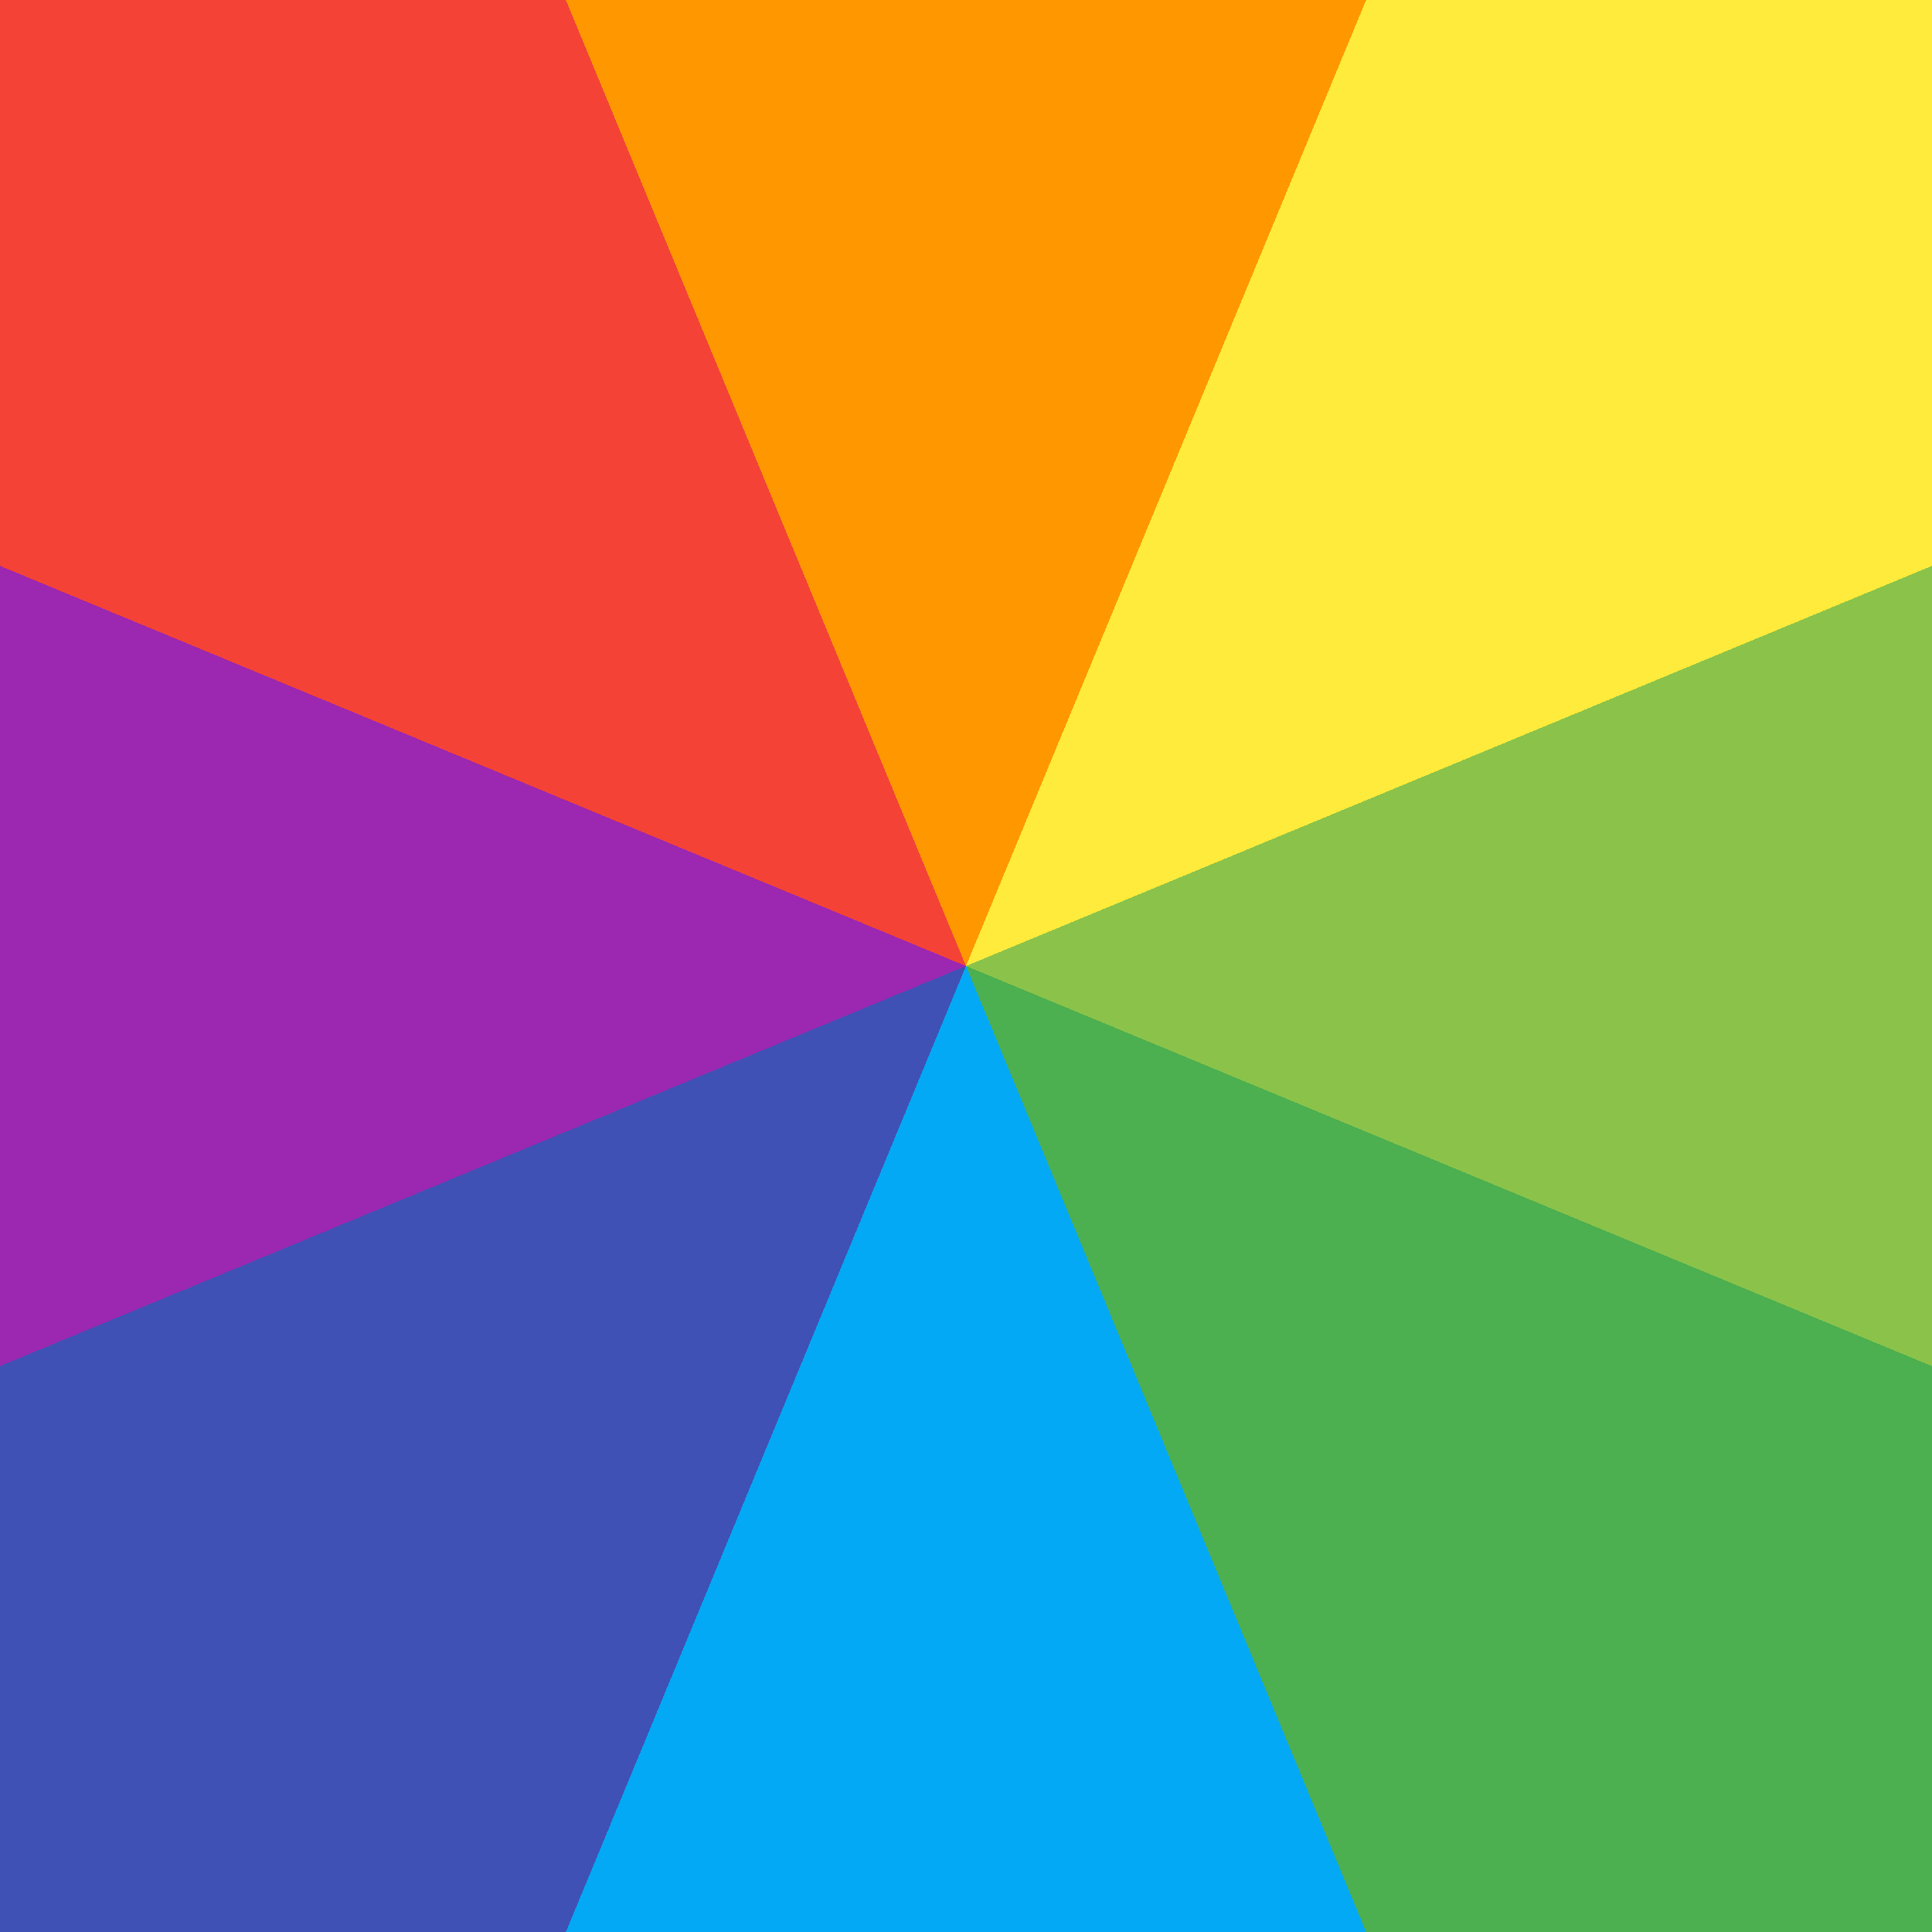
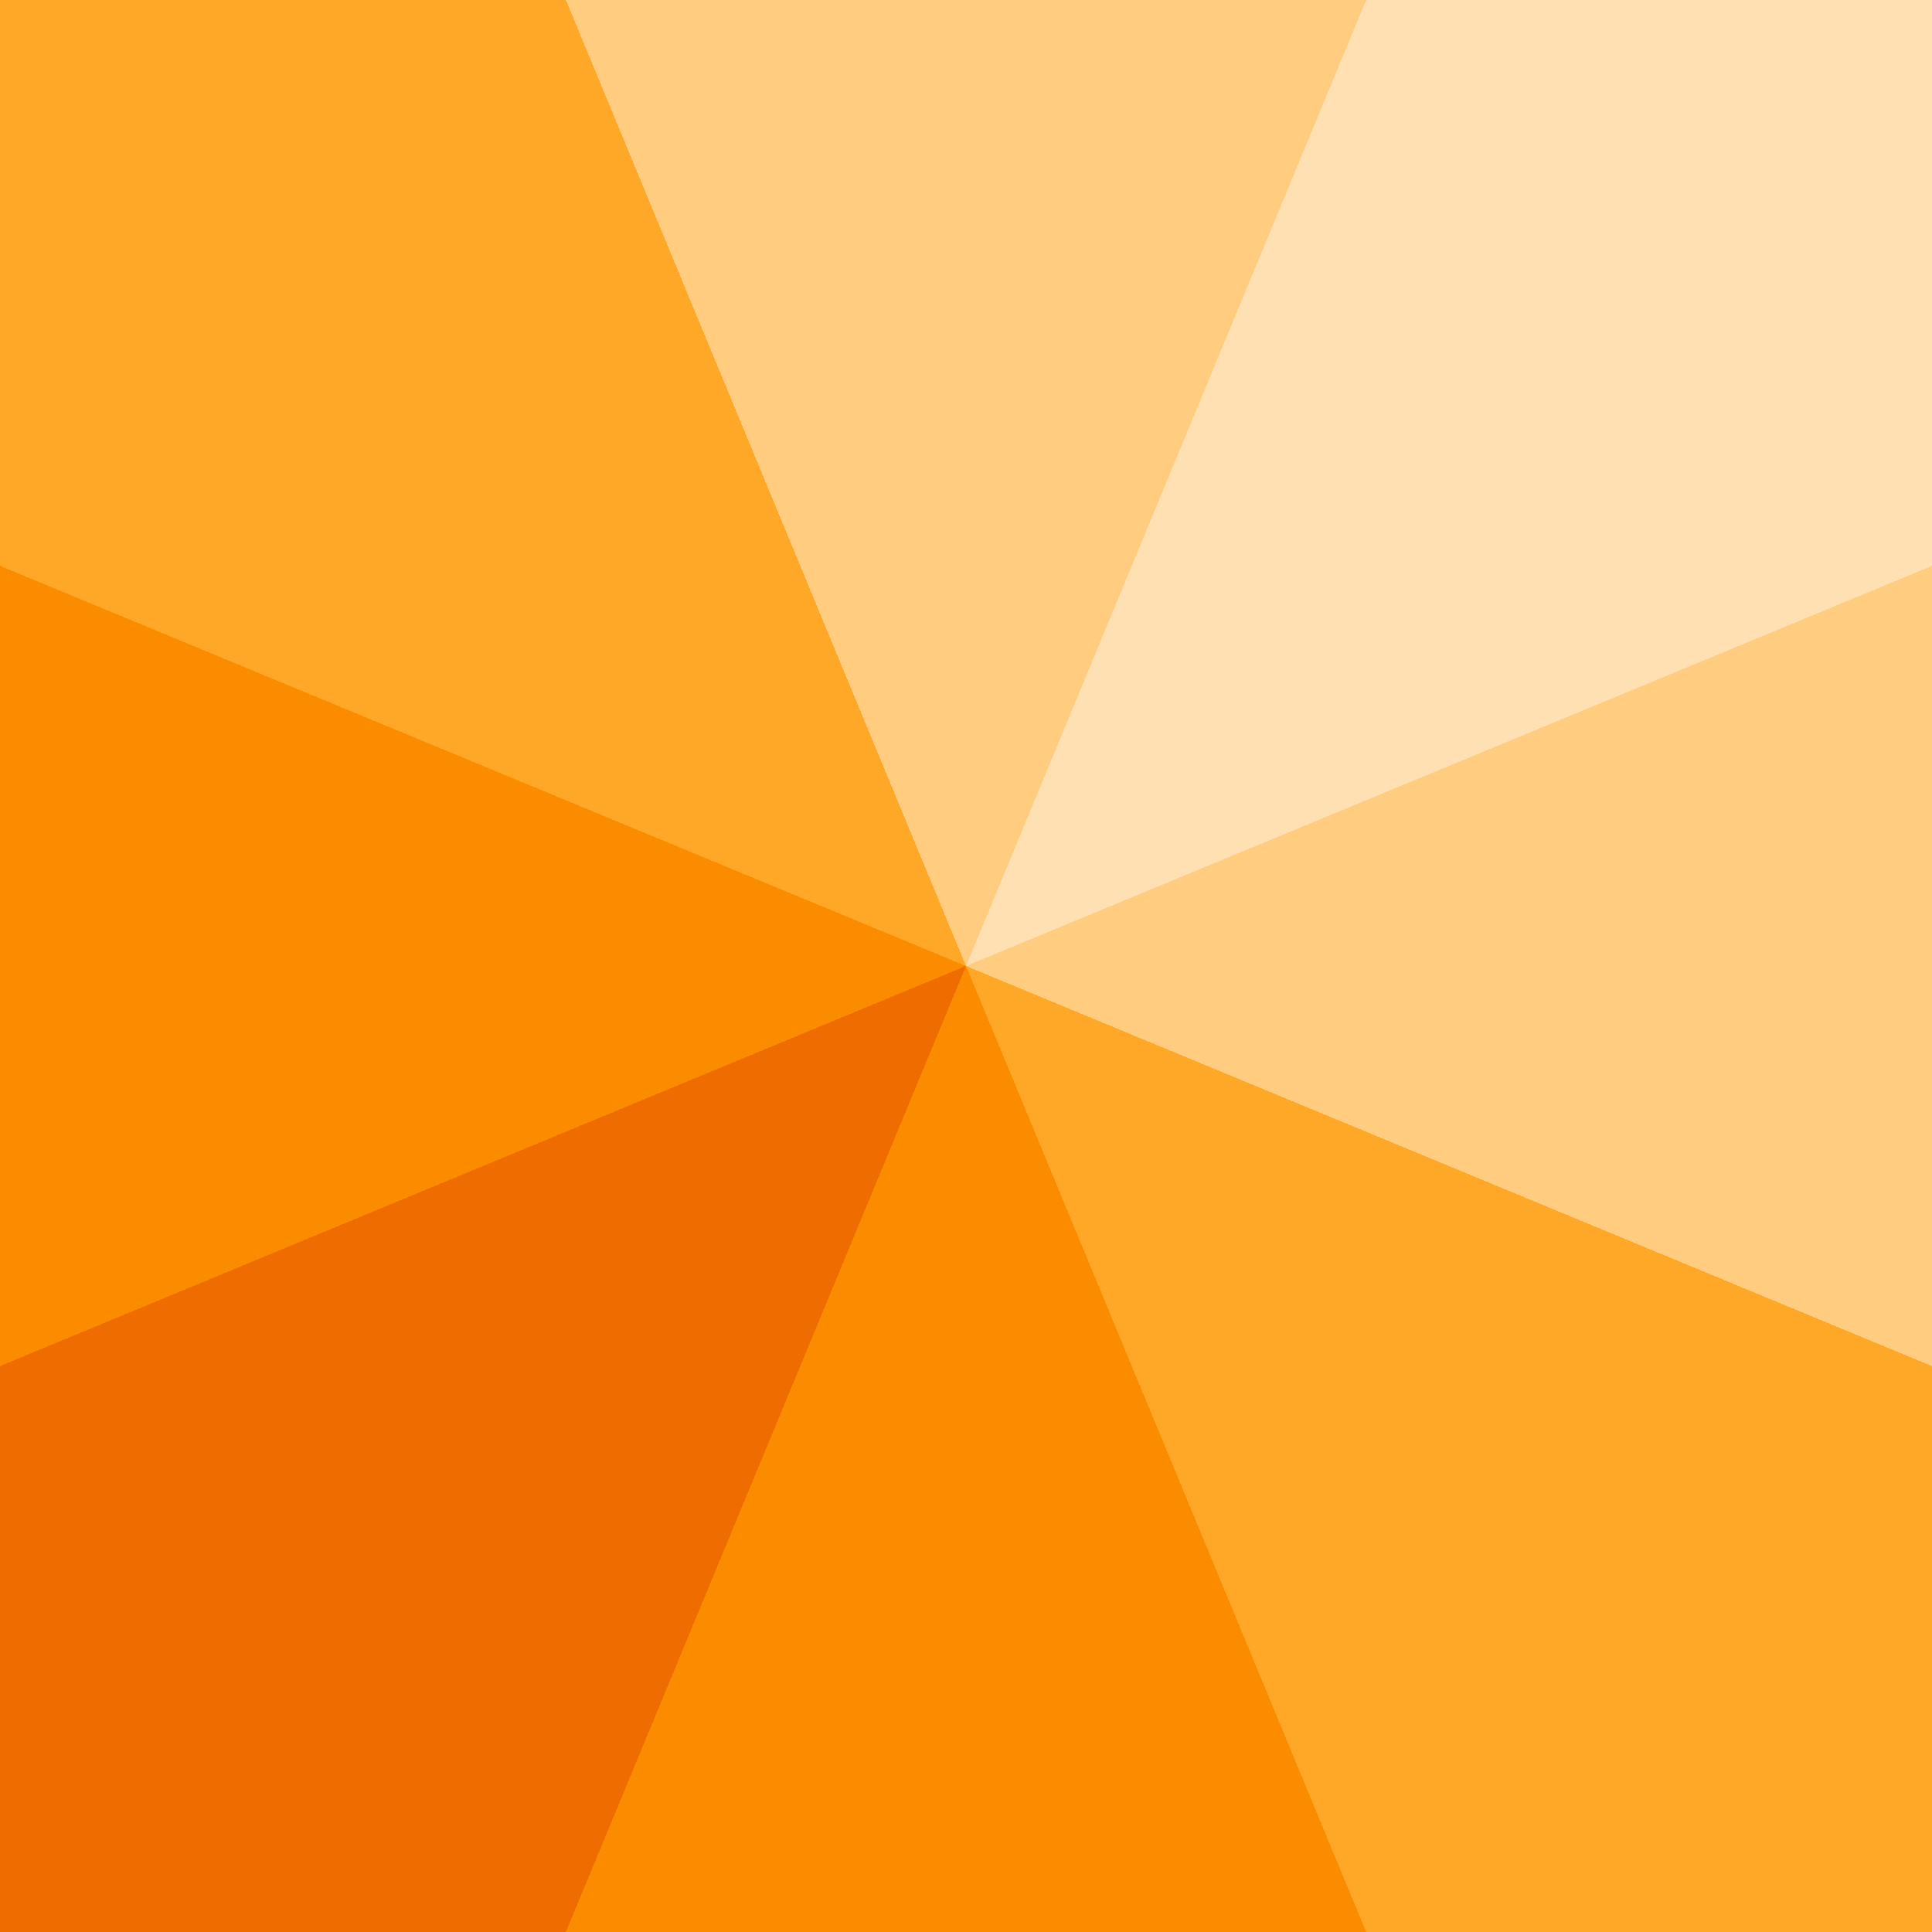
<svg xmlns="http://www.w3.org/2000/svg" width="108" height="108" viewBox="0 0 108 108" version="1.1" id="svg43" style="shape-rendering:crispEdges">
  <defs id="defs37" />
  <g id="layer3" style="display:none">
    <rect y="0" x="0" height="108" width="108" id="rect4945" style="opacity:1;fill:#ff6d00;fill-opacity:1;stroke:none;stroke-width:6;stroke-linecap:round;stroke-linejoin:round;stroke-miterlimit:4;stroke-dasharray:none;stroke-opacity:1;shape-rendering:crispEdges" />
    <path style="opacity:1;fill:#ffab00;fill-opacity:1;stroke:none;stroke-width:6;stroke-linecap:round;stroke-linejoin:round;stroke-miterlimit:4;stroke-dasharray:none;stroke-opacity:1;shape-rendering:crispEdges" d="M 70.086,0 C 78.258,3.491 85.664,8.961 91.5,16.5 107.341,36.963 105.736,68.309 84.375,84.375 67.816,96.829 42.616,95.392 30,78 20.524,64.937 21.794,45.199 35.625,35.625 45.602,28.719 60.56,29.822 67.5,40.5 72.244,47.8 71.308,58.662 63.375,63.375 58.342,66.365 50.893,65.594 48,60 c -1.643,-3.177 -1.033,-7.897 2.625,-9.375 1.732,-0.7 4.404,-0.244 4.875,1.875 0.156,0.703 -0.168,1.99 -1.125,1.875 C 54.291,54.365 53.834,54.166 54,54 54.166,53.834 53.709,53.635 53.625,53.625 52.668,53.51 52.344,54.797 52.5,55.5 c 0.471,2.119 3.143,2.575 4.875,1.875 C 61.033,55.897 61.643,51.177 60,48 57.107,42.406 49.658,41.635 44.625,44.625 36.692,49.338 35.756,60.2 40.5,67.5 47.44,78.178 62.398,79.281 72.375,72.375 86.206,62.801 87.476,43.063 78,30 65.384,12.608 40.184,11.171 23.625,23.625 2.264,39.691 0.659,71.037 16.5,91.5 22.336,99.039 29.742,104.509 37.914,108 H 108 V 0 Z" id="rect4941" />
  </g>
  <g id="layer4" style="display:none">
    <rect style="opacity:1;fill:#ff6d00;fill-opacity:1;stroke:none;stroke-width:1;stroke-linecap:round;stroke-linejoin:round;stroke-miterlimit:4;stroke-dasharray:none;stroke-opacity:1" id="rect4962" width="108" height="108" x="0" y="-108" transform="scale(1,-1)" />
    <path style="fill:#ffab00;fill-opacity:1;fill-rule:evenodd;stroke:none;stroke-width:1;stroke-miterlimit:4;stroke-dasharray:none;stroke-opacity:1" d="M 75.326,0 C 82.101,3.469 88.269,8.327 93.365,14.633 110.758,36.154 109.359,69.449 87.162,87.162 69.035,101.628 41.092,100.385 26.352,81.648 14.465,66.539 15.564,43.338 31.219,31.219 c 12.446,-9.634 31.476,-8.672 41.303,4.26 7.686,10.114 6.852,25.509 -3.691,33.352 -8.093,6.02 -20.351,5.303 -26.494,-3.166 C 37.722,59.304 38.33,49.723 45.016,45.016 49.909,41.57 57.236,42.078 60.75,47.25 c 2.493,3.67 2.076,9.131 -1.83,11.67 -2.669,1.735 -6.614,1.4 -8.375,-1.465 -1.148,-1.868 -0.887,-4.613 1.141,-5.771 1.245,-0.711 3.063,-0.513 3.771,0.857 0.402,0.777 0.259,1.912 -0.613,2.303 -0.444,0.198 -1.094,0.1 -1.275,-0.412 l 0.863,-0.863 c -0.181,-0.512 -0.832,-0.61 -1.275,-0.412 -0.873,0.39 -1.015,1.523 -0.613,2.301 0.709,1.37 2.527,1.569 3.771,0.857 2.027,-1.158 2.289,-3.901 1.141,-5.77 -1.761,-2.865 -5.706,-3.2 -8.375,-1.465 C 45.174,51.619 44.757,57.08 47.25,60.75 c 3.514,5.172 10.841,5.68 15.734,2.234 6.686,-4.708 7.293,-14.288 2.68,-20.648 C 59.521,33.867 47.263,33.15 39.17,39.17 28.626,47.012 27.793,62.407 35.479,72.521 45.305,85.453 64.336,86.416 76.781,76.781 92.436,64.662 93.535,41.461 81.648,26.352 66.908,7.615 38.965,6.372 20.838,20.838 -1.359,38.551 -2.758,71.844 14.635,93.365 19.731,99.671 25.899,104.531 32.674,108 H 0 V 15.109 C 2.344,12.472 4.904,9.987 7.701,7.701 11.446,4.641 15.502,2.079 19.754,0 Z M 108,92.881 V 108 H 88.242 c 4.253,-2.08 8.311,-4.64 12.057,-7.701 2.814,-2.3 5.377,-4.784 7.701,-7.418 z" id="path4956" />
  </g>
  <g id="layer5" style="display:none">
    <rect style="opacity:1;fill:#ffab00;fill-opacity:1;stroke:none;stroke-width:1;stroke-linecap:round;stroke-linejoin:miter;stroke-miterlimit:4;stroke-dasharray:none;stroke-opacity:1;paint-order:normal;shape-rendering:crispEdges" id="rect1528" width="108" height="108" x="0" y="0" />
    <path style="opacity:1;fill:#ff6d00;fill-opacity:1;stroke:none;stroke-width:1;stroke-linecap:round;stroke-linejoin:miter;stroke-miterlimit:4;stroke-dasharray:none;stroke-opacity:1;paint-order:normal;shape-rendering:crispEdges" d="M 0,0 V 3.836 C 38.715,10.326 57.48,24.822 54,54 76.35,44.421 82.368,26.671 76.002,0 Z M 30.078,45.055 C 20.177,45.086 10.273,49.729 0,58.533 V 108 h 31.998 c -6.367,-26.672 -0.351,-44.423 22,-54.002 C 45.899,47.939 37.988,45.03 30.078,45.055 Z M 108,49.465 C 89.518,65.306 72.236,67.647 53.998,54.002 50.518,83.181 69.283,97.677 108,104.166 Z" id="rect839" />
  </g>
  <g id="layer6" style="display:none">
    <circle style="opacity:1;fill:#ff5722;fill-opacity:1;stroke:none;stroke-width:2;stroke-linecap:round;stroke-linejoin:miter;stroke-miterlimit:4;stroke-dasharray:none;stroke-opacity:1;paint-order:normal" id="path4763" cx="54" cy="54" r="77" />
    <path style="fill:#f44336;fill-opacity:1;stroke:none;stroke-width:1px;stroke-linecap:butt;stroke-linejoin:miter;stroke-opacity:1" d="M 24.559,-17.078 A 77,77 0 0 0 -15.945,21.994 L 54,54 Z" id="path4765" />
    <path style="fill:#e91e63;fill-opacity:1;stroke:none;stroke-width:1px;stroke-linecap:butt;stroke-linejoin:miter;stroke-opacity:1" d="M -0.414,-0.414 A 77,77 0 0 0 -22.748,48.973 L 54,54 Z" id="path4767" />
    <path style="fill:#9c27b0;fill-opacity:1;stroke:none;stroke-width:1px;stroke-linecap:butt;stroke-linejoin:miter;stroke-opacity:1" d="M -17.115,24.543 A 77,77 0 0 0 -23,54 77,77 0 0 0 -18.797,78.801 L 54,54 Z" id="path4769" />
    <path style="fill:#673ab7;fill-opacity:1;stroke:none;stroke-width:1px;stroke-linecap:butt;stroke-linejoin:miter;stroke-opacity:1" d="m -23,54 a 77,77 0 0 0 19.623,51.209 L 54,54 Z" id="path4771" />
    <path style="fill:#3f51b5;fill-opacity:1;stroke:none;stroke-width:1px;stroke-linecap:butt;stroke-linejoin:miter;stroke-opacity:1" d="M 54,54 -17.078,83.441 A 77,77 0 0 0 22.119,124.006 Z" id="path4773" />
    <path style="fill:#2196f3;fill-opacity:1;stroke:none;stroke-width:1px;stroke-linecap:butt;stroke-linejoin:miter;stroke-opacity:1" d="M 54,54 -0.414,108.414 A 77,77 0 0 0 51.072,130.854 Z" id="path4775" />
    <path style="fill:#03a9f4;fill-opacity:1;stroke:none;stroke-width:1px;stroke-linecap:butt;stroke-linejoin:miter;stroke-opacity:1" d="M 54,54 24.543,125.115 A 77,77 0 0 0 54,131 77,77 0 0 0 78.52,126.891 Z" id="path4777" />
    <path style="fill:#00bcd4;fill-opacity:1;stroke:none;stroke-width:1px;stroke-linecap:butt;stroke-linejoin:miter;stroke-opacity:1" d="m 54,54 v 77 a 77,77 0 0 0 49.971,-18.535 z" id="path4779" />
    <path style="fill:#009688;fill-opacity:1;stroke:none;stroke-width:1px;stroke-linecap:butt;stroke-linejoin:miter;stroke-opacity:1" d="m 54,54 29.441,71.078 A 77,77 0 0 0 122.639,88.713 Z" id="path4781" />
    <path style="fill:#4caf50;fill-opacity:1;stroke:none;stroke-width:1px;stroke-linecap:butt;stroke-linejoin:miter;stroke-opacity:1" d="m 54,54 54.414,54.414 a 77,77 0 0 0 22.293,-48.559 z" id="path4783" />
    <path style="fill:#8bc34a;fill-opacity:1;stroke:none;stroke-width:1px;stroke-linecap:butt;stroke-linejoin:miter;stroke-opacity:1" d="M 126.389,27.967 54,54 125.115,83.457 A 77,77 0 0 0 131,54 77,77 0 0 0 126.389,27.967 Z" id="path4785" />
    <path style="fill:#cddc39;fill-opacity:1;stroke:none;stroke-width:1px;stroke-linecap:butt;stroke-linejoin:miter;stroke-opacity:1" d="M 110.99,2.35 54,54 h 77 A 77,77 0 0 0 110.99,2.35 Z" id="path4787" />
    <path style="fill:#ffeb3b;fill-opacity:1;stroke:none;stroke-width:1px;stroke-linecap:butt;stroke-linejoin:miter;stroke-opacity:1" d="M 88.16,-14.904 54,54 125.078,24.559 A 77,77 0 0 0 88.16,-14.904 Z" id="path4789" />
    <path style="fill:#ffc107;fill-opacity:1;stroke:none;stroke-width:1px;stroke-linecap:butt;stroke-linejoin:miter;stroke-opacity:1" d="M 59.086,-22.746 54,54 108.414,-0.414 A 77,77 0 0 0 59.086,-22.746 Z" id="path4791" />
    <path style="fill:#ff9800;fill-opacity:1;stroke:none;stroke-width:1px;stroke-linecap:butt;stroke-linejoin:miter;stroke-opacity:1" d="M 54,-23 V 54 L 83.457,-17.115 A 77,77 0 0 0 54,-23 Z" id="path4793" />
  </g>
  <g id="layer8" style="display:inline">
-     <circle r="77" cy="54" cx="54" id="circle1643" style="display:inline;opacity:1;fill:#ff9800;fill-opacity:1;stroke:none;stroke-width:2;stroke-linecap:round;stroke-linejoin:miter;stroke-miterlimit:4;stroke-dasharray:none;stroke-opacity:1;paint-order:normal;shape-rendering:crispEdges" />
-     <path style="display:inline;fill:#f44336;fill-opacity:1;stroke:none;stroke-width:1px;stroke-linecap:butt;stroke-linejoin:miter;stroke-opacity:1;shape-rendering:crispEdges" d="M 24.559 -17.078 A 77 77 0 0 0 -0.373 -0.373 L -0.414 -0.414 A 77 77 0 0 0 -5.908 5.756 A 77 77 0 0 0 -6.133 6.061 A 77 77 0 0 0 -10.381 11.916 A 77 77 0 0 0 -11.203 13.307 A 77 77 0 0 0 -14.227 18.494 A 77 77 0 0 0 -15.945 21.994 L -15.867 22.029 A 77 77 0 0 0 -22.748 48.973 L 54 54 L 24.559 -17.078 z " id="path1645" />
-     <path style="display:inline;fill:#9c27b0;fill-opacity:1;stroke:none;stroke-width:1px;stroke-linecap:butt;stroke-linejoin:miter;stroke-opacity:1;shape-rendering:crispEdges" d="M -17.115 24.543 A 77 77 0 0 0 -23 54 A 77 77 0 0 0 -19.064 77.988 A 77 77 0 0 0 -18.797 78.801 L -18.77 78.791 A 77 77 0 0 0 -3.377 105.209 L 54 54 L -17.115 24.543 z " id="path1649" />
-     <path style="display:inline;fill:#3f51b5;fill-opacity:1;stroke:none;stroke-width:1px;stroke-linecap:butt;stroke-linejoin:miter;stroke-opacity:1;shape-rendering:crispEdges" d="M 54 54 L -17.078 83.441 A 77 77 0 0 0 -0.373 108.373 L -0.414 108.414 A 77 77 0 0 0 5.732 113.891 A 77 77 0 0 0 6.389 114.373 A 77 77 0 0 0 11.891 118.365 A 77 77 0 0 0 13.684 119.426 A 77 77 0 0 0 18.459 122.209 A 77 77 0 0 0 22.119 124.006 L 22.156 123.924 A 77 77 0 0 0 51.072 130.854 L 54 54 z " id="path1653" />
-     <path style="display:inline;fill:#03a9f4;fill-opacity:1;stroke:none;stroke-width:1px;stroke-linecap:butt;stroke-linejoin:miter;stroke-opacity:1;shape-rendering:crispEdges" d="M 54 54 L 24.543 125.115 A 77 77 0 0 0 54 131 A 77 77 0 0 0 77.982 127.066 A 77 77 0 0 0 78.52 126.891 L 78.514 126.871 A 77 77 0 0 0 103.971 112.465 L 54 54 z " id="path1657" />
-     <path style="display:inline;fill:#4caf50;fill-opacity:1;stroke:none;stroke-width:1px;stroke-linecap:butt;stroke-linejoin:miter;stroke-opacity:1;shape-rendering:crispEdges" d="M 54 54 L 83.441 125.078 A 77 77 0 0 0 108.371 108.371 L 108.414 108.414 A 77 77 0 0 0 118.432 96.01 A 77 77 0 0 0 118.578 95.76 A 77 77 0 0 0 122.289 89.389 A 77 77 0 0 0 122.639 88.713 L 122.609 88.699 A 77 77 0 0 0 130.707 59.855 L 54 54 z " id="path1661" />
-     <path style="display:inline;fill:#8bc34a;fill-opacity:1;stroke:none;stroke-width:1px;stroke-linecap:butt;stroke-linejoin:miter;stroke-opacity:1;shape-rendering:crispEdges" d="M 110.99 2.35 L 54 54 L 125.115 83.457 A 77 77 0 0 0 131 54 A 77 77 0 0 0 127.193 30.35 A 77 77 0 0 0 126.389 27.967 L 126.326 27.988 A 77 77 0 0 0 110.99 2.35 z " id="path1665" />
-     <path style="display:inline;fill:#ffeb3b;fill-opacity:1;stroke:none;stroke-width:1px;stroke-linecap:butt;stroke-linejoin:miter;stroke-opacity:1;shape-rendering:crispEdges" d="M 59.086 -22.746 L 54 54 L 125.078 24.559 A 77 77 0 0 0 108.367 -0.367 L 108.414 -0.414 A 77 77 0 0 0 89.361 -14.295 A 77 77 0 0 0 88.16 -14.904 L 88.139 -14.861 A 77 77 0 0 0 59.086 -22.746 z " id="path1669" />
-     <path id="path1673" d="M 54,-23 V 54 L 83.457,-17.115 A 77,77 0 0 0 54,-23 Z" style="display:inline;fill:#ff9800;fill-opacity:1;stroke:none;stroke-width:1px;stroke-linecap:butt;stroke-linejoin:miter;stroke-opacity:1;shape-rendering:crispEdges" />
+     <circle r="77" cy="54" cx="54" id="circle1643" style="display:inline;opacity:1;fill:#ffcc80;fill-opacity:1;stroke:none;stroke-width:2;stroke-linecap:round;stroke-linejoin:miter;stroke-miterlimit:4;stroke-dasharray:none;stroke-opacity:1;paint-order:normal;shape-rendering:crispEdges" />
+     <path style="display:inline;fill:#ffa726;fill-opacity:1;stroke:none;stroke-width:1px;stroke-linecap:butt;stroke-linejoin:miter;stroke-opacity:1;shape-rendering:crispEdges" d="M 24.559 -17.078 A 77 77 0 0 0 -0.373 -0.373 L -0.414 -0.414 A 77 77 0 0 0 -5.908 5.756 A 77 77 0 0 0 -6.133 6.061 A 77 77 0 0 0 -10.381 11.916 A 77 77 0 0 0 -11.203 13.307 A 77 77 0 0 0 -14.227 18.494 A 77 77 0 0 0 -15.945 21.994 L -15.867 22.029 A 77 77 0 0 0 -22.748 48.973 L 54 54 L 24.559 -17.078 z " id="path1645" />
+     <path style="display:inline;fill:#fb8c00;fill-opacity:1;stroke:none;stroke-width:1px;stroke-linecap:butt;stroke-linejoin:miter;stroke-opacity:1;shape-rendering:crispEdges" d="M -17.115 24.543 A 77 77 0 0 0 -23 54 A 77 77 0 0 0 -19.064 77.988 A 77 77 0 0 0 -18.797 78.801 L -18.77 78.791 A 77 77 0 0 0 -3.377 105.209 L 54 54 L -17.115 24.543 z " id="path1649" />
+     <path style="display:inline;fill:#ef6c00;fill-opacity:1;stroke:none;stroke-width:1px;stroke-linecap:butt;stroke-linejoin:miter;stroke-opacity:1;shape-rendering:crispEdges" d="M 54 54 L -17.078 83.441 A 77 77 0 0 0 -0.373 108.373 L -0.414 108.414 A 77 77 0 0 0 5.732 113.891 A 77 77 0 0 0 6.389 114.373 A 77 77 0 0 0 11.891 118.365 A 77 77 0 0 0 13.684 119.426 A 77 77 0 0 0 18.459 122.209 A 77 77 0 0 0 22.119 124.006 L 22.156 123.924 A 77 77 0 0 0 51.072 130.854 L 54 54 z " id="path1653" />
+     <path style="display:inline;fill:#fb8c00;fill-opacity:1;stroke:none;stroke-width:1px;stroke-linecap:butt;stroke-linejoin:miter;stroke-opacity:1;shape-rendering:crispEdges" d="M 54 54 L 24.543 125.115 A 77 77 0 0 0 54 131 A 77 77 0 0 0 77.982 127.066 A 77 77 0 0 0 78.52 126.891 L 78.514 126.871 A 77 77 0 0 0 103.971 112.465 L 54 54 z " id="path1657" />
+     <path style="display:inline;fill:#ffa726;fill-opacity:1;stroke:none;stroke-width:1px;stroke-linecap:butt;stroke-linejoin:miter;stroke-opacity:1;shape-rendering:crispEdges" d="M 54 54 L 83.441 125.078 A 77 77 0 0 0 108.371 108.371 L 108.414 108.414 A 77 77 0 0 0 118.432 96.01 A 77 77 0 0 0 118.578 95.76 A 77 77 0 0 0 122.289 89.389 A 77 77 0 0 0 122.639 88.713 L 122.609 88.699 A 77 77 0 0 0 130.707 59.855 L 54 54 z " id="path1661" />
+     <path style="display:inline;fill:#ffcc80;fill-opacity:1;stroke:none;stroke-width:1px;stroke-linecap:butt;stroke-linejoin:miter;stroke-opacity:1;shape-rendering:crispEdges" d="M 110.99 2.35 L 54 54 L 125.115 83.457 A 77 77 0 0 0 131 54 A 77 77 0 0 0 127.193 30.35 A 77 77 0 0 0 126.389 27.967 L 126.326 27.988 A 77 77 0 0 0 110.99 2.35 z " id="path1665" />
+     <path style="display:inline;fill:#ffe0b2;fill-opacity:1;stroke:none;stroke-width:1px;stroke-linecap:butt;stroke-linejoin:miter;stroke-opacity:1;shape-rendering:crispEdges" d="M 83.383 -16.938 L 54 54 L 125.078 24.559 A 77 77 0 0 0 108.367 -0.367 L 108.414 -0.414 A 77 77 0 0 0 89.361 -14.295 A 77 77 0 0 0 88.16 -14.904 L 88.139 -14.861 A 77 77 0 0 0 83.383 -16.938 z " id="path1669" />
  </g>
  <g id="layer2" style="display:none">
    <path id="path1460" d="m 54,28 a 2,2 0 1 0 0,4 c 7.19,0 13.865,3.512 17.963,9.318 l -2.615,1.51 c 0.382,0.525 0.746,1.065 1.076,1.633 0.36,0.596 0.592,1.277 0.689,1.967 l 4.67,-2.695 A 2,2 0 0 0 76.518,41 C 71.875,32.958 63.286,28 54,28 Z m 0,10 a 2,2 0 1 0 0,4 c 3.612,0 6.983,1.624 9.24,4.354 l -2.648,1.529 a 9,9 0 0 1 2,3.467 l 4.139,-2.391 A 2,2 0 0 0 67.855,46 C 64.999,41.052 59.713,38 54,38 Z M 33.246,39.975 A 2,2 0 0 0 31.482,41 c -4.643,8.042 -4.643,17.958 0,26 a 2,2 0 1 0 3.465,-2 C 31.352,58.773 31.055,51.235 34.035,44.783 l 2.613,1.51 c 0.266,-0.599 0.555,-1.192 0.887,-1.768 0.347,-0.618 0.82,-1.139 1.371,-1.551 l -4.41,-2.545 a 2,2 0 0 0 -1.25,-0.455 z m 8.66,5 A 2,2 0 0 0 40.145,46 c -2.857,4.948 -2.857,11.052 0,16 a 2,2 0 1 0 3.463,-2 c -1.806,-3.128 -2.085,-6.86 -0.85,-10.18 l 2.643,1.525 a 9,9 0 0 1 2.01,-3.459 L 43.158,45.432 A 2,2 0 0 0 41.906,44.975 Z M 54,48 a 6,6 0 0 0 -6,6 6,6 0 0 0 6,6 6,6 0 0 0 6,-6 6,6 0 0 0 -6,-6 z M 66.156,58.975 A 2,2 0 0 0 64.393,60 C 62.586,63.129 59.493,65.237 56,65.826 v -3.062 A 9,9 0 0 1 54,63 9,9 0 0 1 52,62.766 v 4.91 A 2,2 0 0 0 54,70 c 5.713,0 10.999,-3.052 13.855,-8 A 2,2 0 0 0 66.156,58.975 Z m 8.66,5 A 2,2 0 0 0 73.053,65 C 69.457,71.227 63.078,75.253 56,75.898 V 72.881 C 55.348,72.95 54.69,72.995 54.025,72.996 53.336,73.003 52.638,72.858 52,72.596 v 5.08 A 2,2 0 0 0 54,80 c 9.286,0 17.875,-4.958 22.518,-13 a 2,2 0 0 0 -1.701,-3.025 z" style="opacity:1;fill:#ffffff;stroke:#424242;stroke-opacity:1" />
    <path style="opacity:1;fill:#ffffff" d="m 54,28 a 2,2 0 1 0 0,4 c 7.19,0 13.865,3.512 17.963,9.318 l -2.615,1.51 c 0.382,0.525 0.746,1.065 1.076,1.633 0.36,0.596 0.592,1.277 0.689,1.967 l 4.67,-2.695 A 2,2 0 0 0 76.518,41 C 71.875,32.958 63.286,28 54,28 Z m 0,10 a 2,2 0 1 0 0,4 c 3.612,0 6.983,1.624 9.24,4.354 l -2.648,1.529 a 9,9 0 0 1 2,3.467 l 4.139,-2.391 A 2,2 0 0 0 67.855,46 C 64.999,41.052 59.713,38 54,38 Z M 33.246,39.975 A 2,2 0 0 0 31.482,41 c -4.643,8.042 -4.643,17.958 0,26 a 2,2 0 1 0 3.465,-2 C 31.352,58.773 31.055,51.235 34.035,44.783 l 2.613,1.51 c 0.266,-0.599 0.555,-1.192 0.887,-1.768 0.347,-0.618 0.82,-1.139 1.371,-1.551 l -4.41,-2.545 a 2,2 0 0 0 -1.25,-0.455 z m 8.66,5 A 2,2 0 0 0 40.145,46 c -2.857,4.948 -2.857,11.052 0,16 a 2,2 0 1 0 3.463,-2 c -1.806,-3.128 -2.085,-6.86 -0.85,-10.18 l 2.643,1.525 a 9,9 0 0 1 2.01,-3.459 L 43.158,45.432 A 2,2 0 0 0 41.906,44.975 Z M 54,48 a 6,6 0 0 0 -6,6 6,6 0 0 0 6,6 6,6 0 0 0 6,-6 6,6 0 0 0 -6,-6 z M 66.156,58.975 A 2,2 0 0 0 64.393,60 C 62.586,63.129 59.493,65.237 56,65.826 v -3.062 A 9,9 0 0 1 54,63 9,9 0 0 1 52,62.766 v 4.91 A 2,2 0 0 0 54,70 c 5.713,0 10.999,-3.052 13.855,-8 A 2,2 0 0 0 66.156,58.975 Z m 8.66,5 A 2,2 0 0 0 73.053,65 C 69.457,71.227 63.078,75.253 56,75.898 V 72.881 C 55.348,72.95 54.69,72.995 54.025,72.996 53.336,73.003 52.638,72.858 52,72.596 v 5.08 A 2,2 0 0 0 54,80 c 9.286,0 17.875,-4.958 22.518,-13 a 2,2 0 0 0 -1.701,-3.025 z" id="path4568" />
  </g>
  <g id="layer7" style="display:none">
    <path style="display:inline;opacity:1;fill:#424242;fill-opacity:1;stroke:#fafafa;stroke-width:1;stroke-linecap:round;stroke-linejoin:miter;stroke-miterlimit:4;stroke-dasharray:none;stroke-opacity:1;paint-order:normal;shape-rendering:crispEdges" d="m 54,25.045 a 28.941,28.941 0 0 1 3.65,0.26 l 0.844,2.957 a 26.14,26.14 0 0 1 5.65,1.637 l 2.283,-2.008 a 28.941,28.941 0 0 1 6.158,3.914 l -0.9,2.979 a 26.14,26.14 0 0 1 3.844,4.428 L 78.582,38.75 a 28.941,28.941 0 0 1 3.021,6.645 l -2.328,1.988 a 26.14,26.14 0 0 1 0.836,5.82 l 2.805,1.256 a 28.941,28.941 0 0 1 -1.049,7.225 l -3.035,0.414 a 26.14,26.14 0 0 1 -2.451,5.332 l 1.693,2.592 a 28.941,28.941 0 0 1 -4.797,5.502 l -2.77,-1.289 a 26.14,26.14 0 0 1 -4.947,3.18 l 0.021,3.055 a 28.941,28.941 0 0 1 -6.996,2.076 l -1.656,-2.615 A 26.14,26.14 0 0 1 54,80.127 26.14,26.14 0 0 1 51.059,79.943 l -1.633,2.584 a 28.941,28.941 0 0 1 -7.01,-2.037 l 0.023,-3.096 a 26.14,26.14 0 0 1 -4.947,-3.162 l -2.777,1.293 a 28.941,28.941 0 0 1 -4.785,-5.508 l 1.686,-2.584 a 26.14,26.14 0 0 1 -2.432,-5.336 l -3.082,-0.42 a 28.941,28.941 0 0 1 -1.025,-7.215 l 2.824,-1.266 a 26.14,26.14 0 0 1 0.838,-5.805 L 26.373,45.375 a 28.941,28.941 0 0 1 3.062,-6.623 l 3.004,0.455 a 26.14,26.14 0 0 1 3.871,-4.432 l -0.887,-2.943 a 28.941,28.941 0 0 1 6.143,-3.947 L 43.875,29.914 a 26.14,26.14 0 0 1 5.637,-1.678 l 0.836,-2.922 A 28.941,28.941 0 0 1 54,25.045 Z" id="path4795" />
    <circle style="display:inline;opacity:1;fill:#fafafa;fill-opacity:1;stroke:none;stroke-width:2;stroke-linecap:round;stroke-linejoin:miter;stroke-miterlimit:4;stroke-dasharray:none;stroke-opacity:1;paint-order:normal;shape-rendering:crispEdges" id="path4897" cx="54" cy="54" r="19" />
    <path style="display:inline;opacity:1;fill:#424242;fill-opacity:1;stroke:none;stroke-width:3.535;stroke-linecap:round;stroke-linejoin:miter;stroke-miterlimit:4;stroke-dasharray:none;stroke-opacity:1;paint-order:normal;shape-rendering:crispEdges" d="m 45.146,42.854 v 3.811 c 8.964,0 16.189,7.225 16.189,16.189 h 3.811 c 0,-11.023 -8.977,-20 -20,-20 z m 0,6.668 v 3.809 c 5.282,0 9.523,4.241 9.523,9.523 h 3.809 c 0,-7.341 -5.991,-13.332 -13.332,-13.332 z m 2.857,7.619 a 2.857,2.857 0 0 0 -2.857,2.855 2.857,2.857 0 0 0 2.857,2.857 2.857,2.857 0 0 0 2.855,-2.857 2.857,2.857 0 0 0 -2.855,-2.855 z" id="path4913" />
  </g>
  <g id="layer1" style="display:none">
    <rect id="rect3750" width="72" height="72" x="18" y="18" style="opacity:0.25;fill:#ffffff" />
    <circle style="opacity:0.25;fill:#ffffff" id="path4557" cx="54" cy="54" r="33" />
    <circle style="opacity:0.25;fill:#ffffff" id="path4565" cx="54" cy="54" r="26" />
  </g>
</svg>
